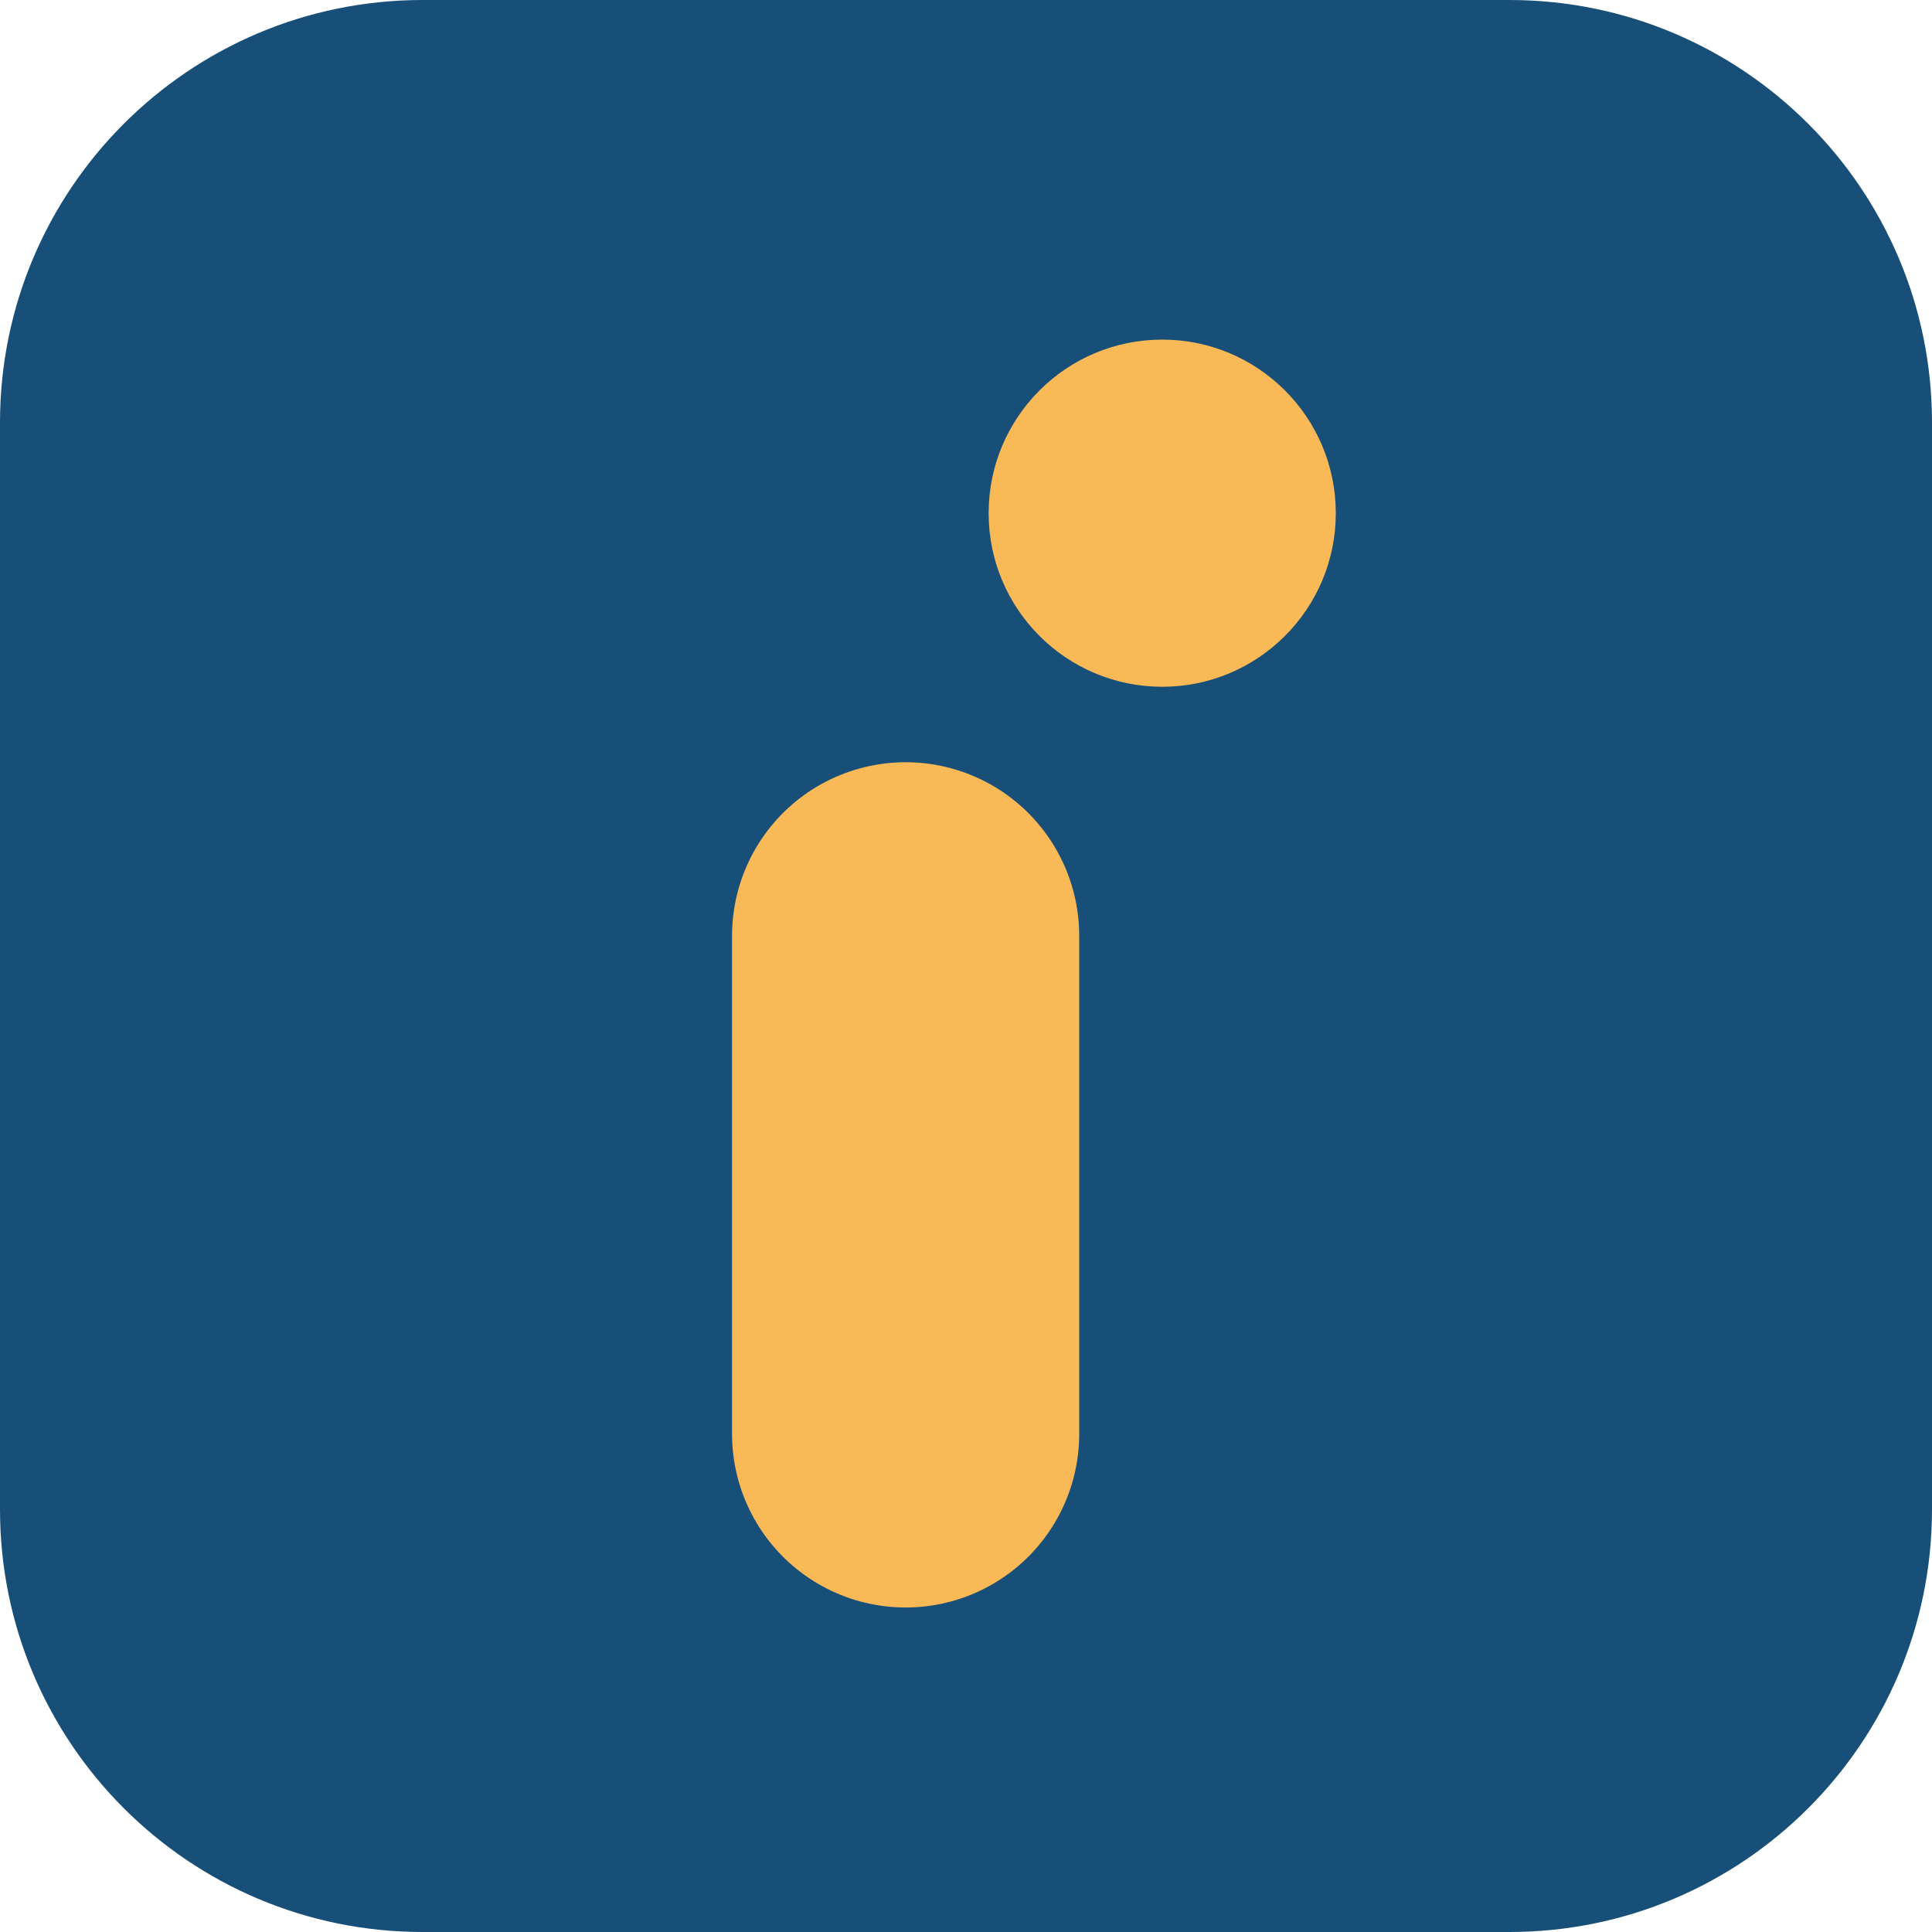
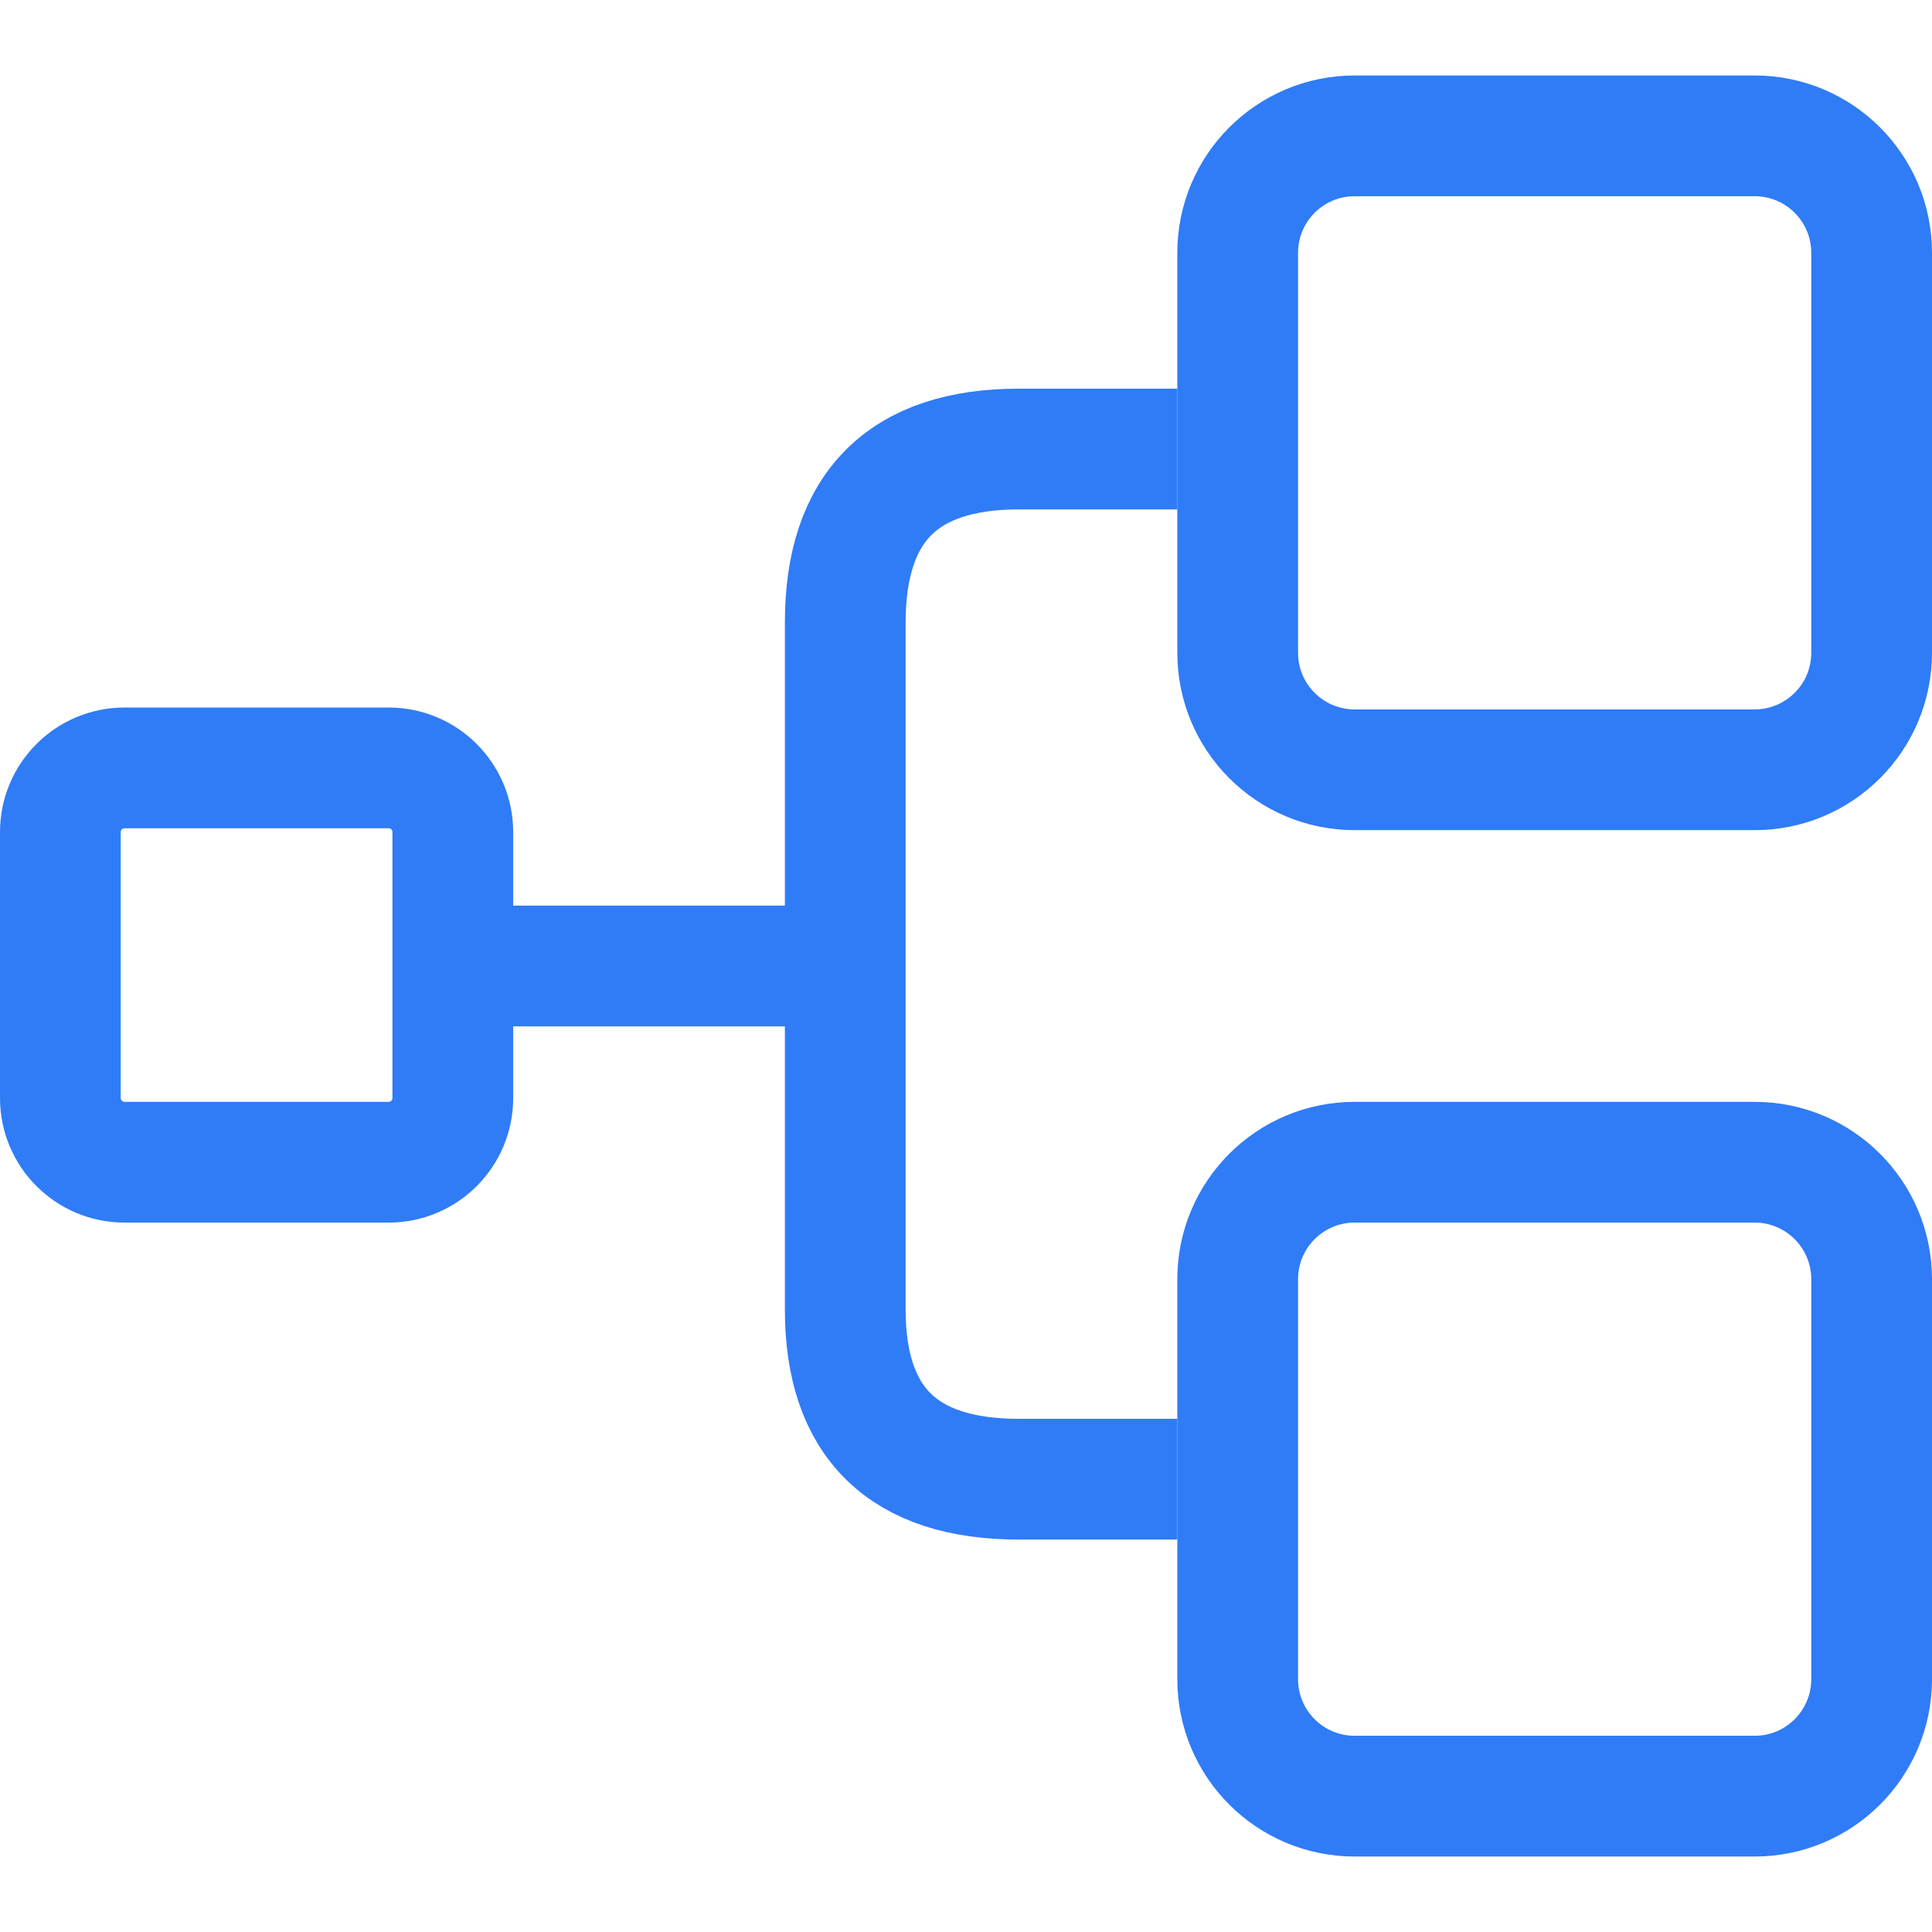
- <svg xmlns="http://www.w3.org/2000/svg" viewBox="0 0 64 64">
-   <rect width="64" height="64" rx="14" fill="#174F78" />
-   <circle cx="38.5" cy="17" r="5.75" fill="#FAB957" />
-   <line x1="30" y1="31" x2="30" y2="47.5" stroke="#FAB957" stroke-width="11.5" stroke-linecap="round" />
+ <svg xmlns="http://www.w3.org/2000/svg" viewBox="0 0 1024 1024">
+   <g fill="none" stroke="#2F7CF6" stroke-width="64" stroke-linejoin="round" stroke-linecap="butt">
+     <rect x="32" y="407" width="208" height="209" rx="34" />
+     <rect x="656" y="72" width="336" height="336" rx="62" />
+     <rect x="656" y="616" width="336" height="336" rx="62" />
+     <path d="M240 512 H448" />
+     <path d="M624 238 H540 Q448 238 448 330 V694 Q448 784 540 784 H624" />
+   </g>
</svg>
